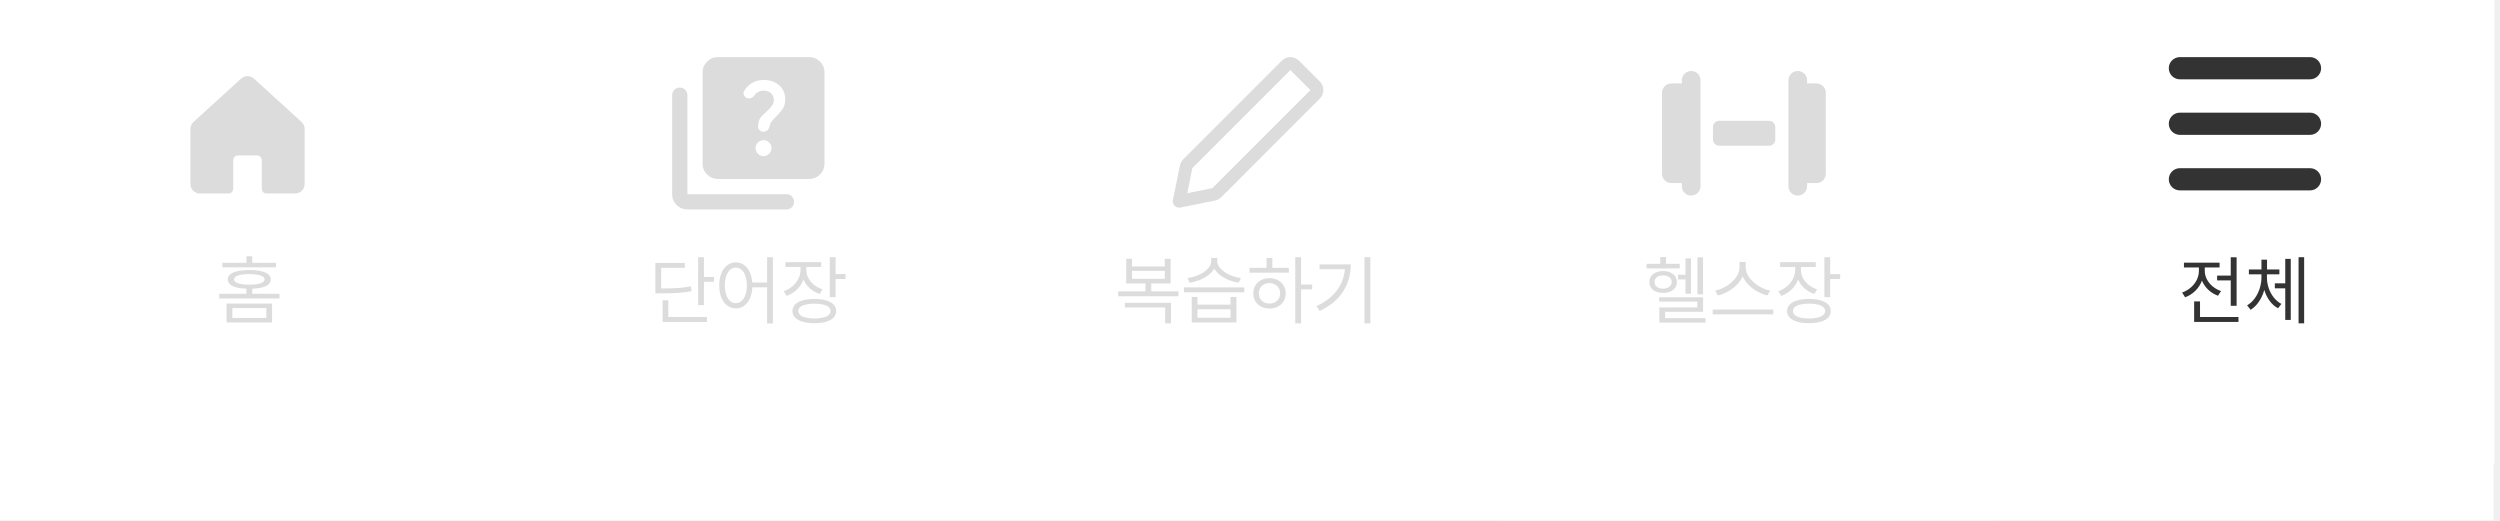
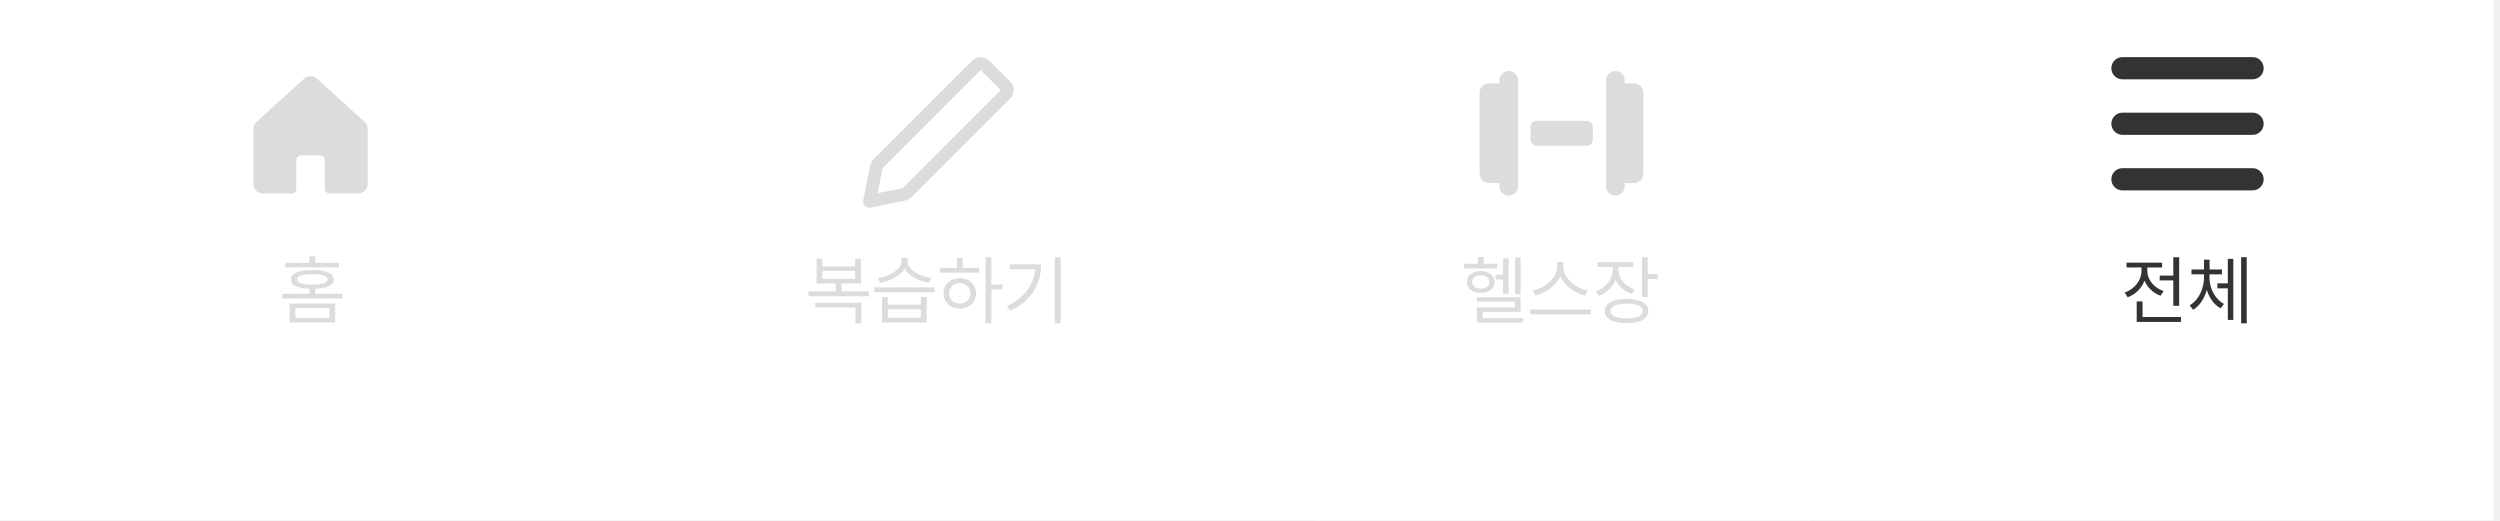
<svg xmlns="http://www.w3.org/2000/svg" width="394" height="82" viewBox="0 0 394 82" fill="none">
  <rect width="393" height="82" fill="white" />
-   <rect width="78.623" height="73.021" fill="white" />
-   <path d="M47.52 19.213L40.017 12.392C39.742 12.14 39.382 12 39.008 12C38.634 12 38.274 12.14 37.999 12.392L30.497 19.213C30.343 19.354 30.219 19.525 30.134 19.716C30.05 19.908 30.006 20.114 30.006 20.323V28.96C30.002 29.337 30.135 29.703 30.382 29.988C30.523 30.148 30.696 30.275 30.89 30.363C31.084 30.45 31.294 30.495 31.507 30.495H36.004C36.203 30.495 36.394 30.416 36.535 30.275C36.676 30.134 36.755 29.943 36.755 29.744V25.242C36.755 25.043 36.834 24.852 36.974 24.712C37.115 24.571 37.306 24.492 37.505 24.492H40.506C40.705 24.492 40.895 24.571 41.036 24.712C41.177 24.852 41.256 25.043 41.256 25.242V29.744C41.256 29.943 41.335 30.134 41.476 30.275C41.616 30.416 41.807 30.495 42.006 30.495H46.513C46.759 30.498 47.003 30.438 47.219 30.32C47.459 30.191 47.659 30 47.798 29.766C47.937 29.533 48.011 29.266 48.011 28.994V20.323C48.011 20.114 47.967 19.908 47.883 19.717C47.798 19.525 47.675 19.354 47.52 19.213Z" fill="#DCDCDC" />
-   <path d="M42.88 50.817H35.706V47.839H42.88V50.817ZM36.62 50.102H41.977V48.554H36.62V50.102ZM43.489 42.13H35.038V41.416H38.836V40.384H39.75V41.416H43.489V42.13ZM39.293 42.553C40.383 42.56 41.217 42.689 41.796 42.939C42.378 43.185 42.669 43.549 42.669 44.029C42.669 44.483 42.419 44.833 41.919 45.079C41.419 45.325 40.696 45.465 39.75 45.501V46.304H44.04V47.042H34.545V46.304H38.836V45.501C37.886 45.465 37.16 45.325 36.656 45.079C36.155 44.833 35.905 44.483 35.905 44.029C35.905 43.549 36.196 43.185 36.779 42.939C37.365 42.689 38.203 42.56 39.293 42.553ZM39.293 43.197C38.515 43.205 37.919 43.279 37.505 43.42C37.091 43.561 36.886 43.764 36.89 44.029C36.882 44.295 37.089 44.5 37.511 44.645C37.933 44.789 38.527 44.862 39.293 44.862C40.055 44.862 40.645 44.789 41.063 44.645C41.485 44.5 41.696 44.295 41.696 44.029C41.696 43.764 41.487 43.561 41.069 43.42C40.655 43.279 40.063 43.205 39.293 43.197Z" fill="#DCDCDC" />
-   <rect width="78.623" height="73.021" transform="translate(78.623)" fill="white" />
-   <path d="M120.336 20.763C120.556 20.763 120.761 20.678 120.95 20.508C121.141 20.338 121.256 20.123 121.296 19.863C121.336 19.603 121.431 19.373 121.582 19.173C121.731 18.973 121.956 18.723 122.256 18.423C122.857 17.823 123.257 17.337 123.457 16.967C123.657 16.597 123.757 16.162 123.757 15.662C123.757 14.762 123.442 14.027 122.811 13.457C122.181 12.886 121.356 12.601 120.336 12.601C119.676 12.601 119.081 12.756 118.551 13.066C118.02 13.376 117.595 13.801 117.275 14.342C117.155 14.542 117.14 14.752 117.231 14.972C117.32 15.192 117.485 15.352 117.725 15.452C117.925 15.532 118.135 15.532 118.355 15.452C118.575 15.372 118.765 15.222 118.925 15.002C119.105 14.762 119.316 14.582 119.556 14.462C119.796 14.342 120.056 14.281 120.336 14.281C120.816 14.281 121.206 14.416 121.506 14.686C121.806 14.957 121.956 15.322 121.956 15.782C121.956 16.062 121.876 16.327 121.716 16.577C121.556 16.827 121.276 17.142 120.876 17.523C120.336 17.983 119.976 18.353 119.796 18.633C119.616 18.913 119.506 19.323 119.466 19.863C119.446 20.103 119.521 20.313 119.691 20.493C119.861 20.673 120.076 20.763 120.336 20.763ZM120.336 24.605C120.676 24.605 120.971 24.48 121.222 24.23C121.471 23.98 121.596 23.684 121.596 23.344C121.596 23.004 121.471 22.709 121.222 22.458C120.971 22.209 120.676 22.084 120.336 22.084C119.996 22.084 119.701 22.209 119.451 22.458C119.201 22.709 119.075 23.004 119.075 23.344C119.075 23.684 119.201 23.98 119.451 24.23C119.701 24.48 119.996 24.605 120.336 24.605ZM113.134 28.206C112.474 28.206 111.909 27.971 111.439 27.501C110.968 27.03 110.733 26.465 110.733 25.805V11.401C110.733 10.741 110.968 10.175 111.439 9.705C111.909 9.235 112.474 9 113.134 9H127.538C128.198 9 128.763 9.235 129.234 9.705C129.704 10.175 129.939 10.741 129.939 11.401V25.805C129.939 26.465 129.704 27.03 129.234 27.501C128.763 27.971 128.198 28.206 127.538 28.206H113.134ZM108.332 33.007C107.672 33.007 107.107 32.772 106.637 32.302C106.167 31.832 105.932 31.267 105.932 30.606V15.002C105.932 14.662 106.047 14.376 106.277 14.146C106.507 13.916 106.792 13.801 107.132 13.801C107.472 13.801 107.757 13.916 107.988 14.146C108.218 14.376 108.332 14.662 108.332 15.002V30.606H123.937C124.277 30.606 124.562 30.721 124.792 30.952C125.022 31.182 125.137 31.467 125.137 31.807C125.137 32.147 125.022 32.432 124.792 32.661C124.562 32.892 124.277 33.007 123.937 33.007H108.332Z" fill="#DCDCDC" />
-   <path d="M110.941 43.643H112.524V44.416H110.941V48.085H110.027V40.536H110.941V43.643ZM107.929 42.213H104.201V45.46C105.315 45.46 106.206 45.438 106.874 45.395C107.546 45.348 108.214 45.256 108.878 45.12L108.995 45.882C108.284 46.018 107.573 46.112 106.862 46.163C106.151 46.21 105.229 46.233 104.096 46.233H103.287V41.439H107.929V42.213ZM111.422 50.735H104.424V47.323H105.326V49.961H111.422V50.735ZM115.97 41.345C116.439 41.349 116.859 41.48 117.23 41.738C117.605 41.996 117.908 42.363 118.139 42.84C118.369 43.316 118.508 43.877 118.555 44.522H120.893V40.536H121.808V50.981H120.893V45.284H118.567C118.531 45.956 118.401 46.542 118.174 47.042C117.947 47.542 117.642 47.927 117.26 48.197C116.881 48.466 116.451 48.601 115.97 48.601C115.462 48.601 115.009 48.453 114.61 48.156C114.216 47.859 113.907 47.437 113.684 46.89C113.465 46.343 113.356 45.706 113.356 44.979C113.356 44.252 113.465 43.615 113.684 43.068C113.907 42.521 114.216 42.099 114.61 41.802C115.005 41.501 115.458 41.349 115.97 41.345ZM115.97 42.166C115.63 42.17 115.327 42.289 115.062 42.523C114.8 42.754 114.597 43.082 114.452 43.508C114.308 43.93 114.235 44.42 114.235 44.979C114.235 45.538 114.308 46.03 114.452 46.456C114.597 46.878 114.8 47.204 115.062 47.435C115.327 47.665 115.63 47.781 115.97 47.781C116.306 47.781 116.605 47.665 116.867 47.435C117.133 47.204 117.338 46.878 117.482 46.456C117.631 46.03 117.705 45.538 117.705 44.979C117.705 44.42 117.631 43.93 117.482 43.508C117.338 43.082 117.135 42.754 116.873 42.523C116.611 42.289 116.31 42.17 115.97 42.166ZM127.071 42.517C127.071 42.967 127.177 43.397 127.388 43.807C127.602 44.213 127.901 44.573 128.284 44.885C128.671 45.194 129.118 45.432 129.626 45.6L129.193 46.327C128.599 46.132 128.079 45.837 127.634 45.442C127.192 45.047 126.858 44.584 126.631 44.053C126.409 44.651 126.067 45.174 125.606 45.624C125.145 46.069 124.602 46.405 123.976 46.632L123.507 45.893C124.023 45.718 124.482 45.46 124.885 45.12C125.287 44.78 125.6 44.385 125.823 43.936C126.049 43.483 126.165 43.01 126.168 42.517V42.072H123.789V41.31H129.415V42.072H127.071V42.517ZM131.69 43.197H133.26V43.971H131.69V46.831H130.775V40.536H131.69V43.197ZM128.349 47.112C129.06 47.112 129.673 47.189 130.189 47.341C130.705 47.489 131.1 47.706 131.373 47.992C131.647 48.277 131.783 48.617 131.783 49.011C131.783 49.414 131.647 49.76 131.373 50.049C131.1 50.338 130.705 50.557 130.189 50.705C129.673 50.858 129.06 50.934 128.349 50.934C127.638 50.934 127.022 50.858 126.502 50.705C125.983 50.557 125.584 50.338 125.307 50.049C125.029 49.76 124.891 49.414 124.891 49.011C124.891 48.617 125.029 48.277 125.307 47.992C125.584 47.706 125.983 47.489 126.502 47.341C127.022 47.189 127.638 47.112 128.349 47.112ZM128.349 47.851C127.829 47.851 127.378 47.898 126.995 47.992C126.612 48.081 126.319 48.214 126.116 48.39C125.912 48.566 125.813 48.773 125.817 49.011C125.813 49.258 125.912 49.471 126.116 49.65C126.319 49.826 126.61 49.961 126.989 50.055C127.372 50.148 127.825 50.195 128.349 50.195C128.876 50.195 129.329 50.148 129.709 50.055C130.091 49.961 130.384 49.826 130.588 49.65C130.791 49.471 130.892 49.258 130.892 49.011C130.892 48.769 130.791 48.562 130.588 48.39C130.384 48.214 130.091 48.081 129.709 47.992C129.326 47.898 128.872 47.851 128.349 47.851Z" fill="#DCDCDC" />
-   <rect width="78.623" height="73.021" transform="translate(157.246)" fill="white" />
-   <path d="M202.722 10.267C203.076 9.912 203.649 9.912 204.004 10.266L207.295 13.553C207.649 13.907 207.65 14.482 207.296 14.836L191.76 30.38C191.633 30.506 191.472 30.593 191.297 30.628L185.833 31.729L186.937 26.273C186.972 26.099 187.058 25.938 187.184 25.811L202.722 10.267Z" stroke="#DCDCDC" stroke-width="2.001" stroke-linecap="round" stroke-linejoin="round" />
-   <path d="M185.727 46.69H176.232V45.928H180.522V44.674H177.498V40.782H178.412V41.99H183.57V40.782H184.485V44.674H181.437V45.928H185.727V46.69ZM184.555 50.957H183.629V48.461H177.287V47.722H184.555V50.957ZM183.57 43.936V42.693H178.412V43.936H183.57ZM188.728 48.015H193.933V46.796H194.859V50.817H187.814V46.796H188.728V48.015ZM193.933 50.078V48.742H188.728V50.078H193.933ZM196.101 46.057H186.606V45.295H196.101V46.057ZM191.834 41.146C191.834 41.56 192.014 41.959 192.374 42.342C192.733 42.721 193.2 43.043 193.774 43.309C194.353 43.57 194.949 43.74 195.562 43.819L195.222 44.557C194.679 44.475 194.151 44.332 193.64 44.129C193.132 43.922 192.678 43.664 192.28 43.355C191.881 43.047 191.574 42.703 191.36 42.324C191.145 42.703 190.836 43.047 190.434 43.355C190.035 43.664 189.582 43.922 189.074 44.129C188.566 44.332 188.04 44.475 187.497 44.557L187.145 43.819C187.771 43.736 188.37 43.566 188.945 43.309C189.523 43.047 189.99 42.728 190.346 42.353C190.705 41.974 190.885 41.572 190.885 41.146V40.654H191.834V41.146ZM205.045 44.838H206.792V45.6H205.045V50.957H204.131V40.536H205.045V44.838ZM203.123 42.974H196.922V42.213H199.606V40.665H200.52V42.213H203.123V42.974ZM200.075 43.842C200.563 43.842 201.001 43.944 201.388 44.147C201.775 44.35 202.078 44.633 202.296 44.997C202.515 45.36 202.627 45.772 202.63 46.233C202.627 46.694 202.515 47.107 202.296 47.47C202.078 47.833 201.775 48.117 201.388 48.32C201.001 48.523 200.563 48.625 200.075 48.625C199.583 48.625 199.141 48.523 198.75 48.32C198.364 48.117 198.061 47.833 197.842 47.47C197.623 47.107 197.516 46.694 197.52 46.233C197.516 45.772 197.623 45.36 197.842 44.997C198.061 44.633 198.364 44.35 198.75 44.147C199.141 43.944 199.583 43.842 200.075 43.842ZM200.075 44.616C199.755 44.616 199.465 44.686 199.208 44.827C198.954 44.963 198.754 45.155 198.61 45.401C198.465 45.647 198.395 45.925 198.399 46.233C198.395 46.546 198.465 46.825 198.61 47.071C198.754 47.314 198.954 47.503 199.208 47.64C199.465 47.777 199.755 47.843 200.075 47.839C200.392 47.843 200.677 47.777 200.931 47.64C201.185 47.503 201.384 47.314 201.529 47.071C201.673 46.825 201.747 46.546 201.751 46.233C201.747 45.925 201.673 45.647 201.529 45.401C201.384 45.155 201.185 44.963 200.931 44.827C200.677 44.686 200.392 44.616 200.075 44.616ZM215.97 50.957H215.044V40.536H215.97V50.957ZM212.887 41.673C212.88 43.248 212.481 44.663 211.692 45.917C210.902 47.167 209.668 48.195 207.987 49L207.483 48.249C208.874 47.589 209.939 46.769 210.678 45.788C211.42 44.807 211.844 43.686 211.95 42.424H207.964V41.673H212.887Z" fill="#DCDCDC" />
-   <rect width="78" height="82" transform="translate(236)" fill="white" />
-   <rect x="269.965" y="19.039" width="9.818" height="3.927" rx="0.982" fill="#DCDCDC" />
-   <rect width="4.909" height="15.708" rx="1.473" transform="matrix(-1 0 0 1 266.844 13.1484)" fill="#DCDCDC" />
-   <rect width="2.945" height="19.635" rx="1.473" transform="matrix(-1 0 0 1 268.002 11.1875)" fill="#DCDCDC" />
-   <rect x="282.838" y="13.148" width="4.909" height="15.708" rx="1.473" fill="#DCDCDC" />
-   <rect x="281.855" y="11.188" width="2.945" height="19.635" rx="1.473" fill="#DCDCDC" />
-   <path d="M268.4 46.387H267.521V40.551H268.4V46.387ZM266.502 46.293H265.635V44.043H264.463V43.293H265.635V40.727H266.502V46.293ZM268.4 49.141H262.424V50.137H268.799V50.84H261.51V48.461H267.498V47.535H261.486V46.844H268.4V49.141ZM264.721 42.297H259.494V41.57H261.65V40.516H262.564V41.57H264.721V42.297ZM262.107 42.719C262.529 42.719 262.904 42.791 263.232 42.935C263.561 43.076 263.816 43.277 264 43.539C264.184 43.797 264.275 44.098 264.275 44.441C264.275 44.789 264.184 45.094 264 45.355C263.816 45.613 263.561 45.812 263.232 45.953C262.904 46.09 262.529 46.156 262.107 46.152C261.682 46.156 261.305 46.09 260.977 45.953C260.648 45.812 260.393 45.613 260.209 45.355C260.029 45.094 259.939 44.789 259.939 44.441C259.939 44.098 260.029 43.797 260.209 43.539C260.393 43.277 260.648 43.076 260.977 42.935C261.305 42.791 261.682 42.719 262.107 42.719ZM262.107 43.398C261.842 43.395 261.605 43.438 261.398 43.527C261.191 43.613 261.031 43.736 260.918 43.897C260.805 44.053 260.748 44.234 260.748 44.441C260.748 44.648 260.805 44.832 260.918 44.992C261.031 45.152 261.191 45.277 261.398 45.367C261.605 45.453 261.842 45.496 262.107 45.496C262.373 45.496 262.609 45.453 262.816 45.367C263.023 45.277 263.184 45.152 263.297 44.992C263.41 44.832 263.467 44.648 263.467 44.441C263.467 44.234 263.41 44.053 263.297 43.897C263.184 43.736 263.023 43.613 262.816 43.527C262.609 43.438 262.373 43.395 262.107 43.398ZM275.115 42.074C275.115 42.641 275.305 43.19 275.684 43.721C276.066 44.248 276.557 44.697 277.154 45.068C277.752 45.435 278.357 45.676 278.971 45.789L278.549 46.562C278.018 46.438 277.494 46.234 276.979 45.953C276.463 45.672 276 45.324 275.59 44.91C275.18 44.496 274.865 44.041 274.646 43.545C274.428 44.037 274.113 44.49 273.703 44.904C273.293 45.318 272.83 45.668 272.314 45.953C271.803 46.234 271.279 46.438 270.744 46.562L270.322 45.789C270.936 45.668 271.539 45.426 272.133 45.062C272.727 44.695 273.211 44.248 273.586 43.721C273.965 43.193 274.154 42.645 274.154 42.074V41.277H275.115V42.074ZM279.463 49.539H269.924V48.777H279.463V49.539ZM283.822 42.52C283.822 42.969 283.928 43.398 284.139 43.809C284.354 44.215 284.652 44.574 285.035 44.887C285.422 45.195 285.869 45.434 286.377 45.602L285.943 46.328C285.35 46.133 284.83 45.838 284.385 45.443C283.943 45.049 283.609 44.586 283.383 44.055C283.16 44.652 282.818 45.176 282.357 45.625C281.896 46.07 281.354 46.406 280.729 46.633L280.26 45.895C280.775 45.719 281.234 45.461 281.637 45.121C282.039 44.781 282.352 44.387 282.574 43.938C282.801 43.484 282.916 43.012 282.92 42.52V42.074H280.541V41.312H286.166V42.074H283.822V42.52ZM288.439 43.199H290.01V43.973H288.439V46.832H287.525V40.539H288.439V43.199ZM285.1 47.113C285.811 47.113 286.424 47.19 286.939 47.342C287.455 47.49 287.85 47.707 288.123 47.992C288.396 48.277 288.533 48.617 288.533 49.012C288.533 49.414 288.396 49.76 288.123 50.049C287.85 50.338 287.455 50.557 286.939 50.705C286.424 50.857 285.811 50.934 285.1 50.934C284.389 50.934 283.773 50.857 283.254 50.705C282.734 50.557 282.336 50.338 282.059 50.049C281.781 49.76 281.643 49.414 281.643 49.012C281.643 48.617 281.781 48.277 282.059 47.992C282.336 47.707 282.734 47.49 283.254 47.342C283.773 47.19 284.389 47.113 285.1 47.113ZM285.1 47.852C284.58 47.852 284.129 47.898 283.746 47.992C283.363 48.082 283.07 48.215 282.867 48.391C282.664 48.566 282.564 48.773 282.568 49.012C282.564 49.258 282.664 49.471 282.867 49.65C283.07 49.826 283.361 49.961 283.74 50.055C284.123 50.148 284.576 50.195 285.1 50.195C285.627 50.195 286.08 50.148 286.459 50.055C286.842 49.961 287.135 49.826 287.338 49.65C287.541 49.471 287.643 49.258 287.643 49.012C287.643 48.77 287.541 48.562 287.338 48.391C287.135 48.215 286.842 48.082 286.459 47.992C286.076 47.898 285.623 47.852 285.1 47.852Z" fill="#DCDCDC" />
-   <rect width="78.623" height="73.021" transform="translate(314.492)" fill="white" />
-   <path d="M341.801 28.256C341.801 29.222 342.585 30.006 343.551 30.006H364.057C365.024 30.006 365.808 29.222 365.808 28.256C365.808 27.289 365.024 26.505 364.057 26.505H343.551C342.585 26.505 341.801 27.289 341.801 28.256ZM341.801 19.503C341.801 20.47 342.585 21.254 343.551 21.254H364.057C365.024 21.254 365.808 20.47 365.808 19.503C365.808 18.536 365.024 17.753 364.057 17.753H343.551C342.585 17.753 341.801 18.536 341.801 19.503ZM343.551 9C342.585 9 341.801 9.784 341.801 10.751C341.801 11.717 342.585 12.501 343.551 12.501H364.057C365.024 12.501 365.808 11.717 365.808 10.751C365.808 9.784 365.024 9 364.057 9H343.551Z" fill="#333333" />
-   <path d="M352.49 48.191H351.564V44.194H349.419V43.432H351.564V40.548H352.49V48.191ZM352.783 50.735H345.796V47.499H346.723V49.961H352.783V50.735ZM347.473 42.693C347.473 43.139 347.58 43.574 347.795 44C348.014 44.422 348.317 44.797 348.704 45.126C349.094 45.454 349.54 45.702 350.04 45.87L349.559 46.608C348.977 46.397 348.465 46.085 348.024 45.671C347.586 45.252 347.254 44.772 347.027 44.229C346.801 44.831 346.457 45.362 345.996 45.823C345.535 46.28 344.995 46.624 344.378 46.855L343.898 46.104C344.405 45.925 344.861 45.663 345.263 45.319C345.666 44.971 345.98 44.571 346.207 44.117C346.433 43.66 346.547 43.185 346.547 42.693V42.154H344.191V41.392H349.805V42.154H347.473V42.693ZM357.272 43.748C357.272 44.307 357.364 44.858 357.548 45.401C357.732 45.944 357.995 46.434 358.339 46.872C358.683 47.306 359.086 47.648 359.547 47.898L359.019 48.589C358.511 48.316 358.072 47.927 357.7 47.423C357.329 46.915 357.046 46.339 356.85 45.694C356.659 46.378 356.378 46.993 356.007 47.54C355.639 48.087 355.202 48.515 354.694 48.824L354.143 48.12C354.604 47.855 355.004 47.489 355.344 47.025C355.684 46.559 355.944 46.042 356.124 45.471C356.307 44.901 356.401 44.327 356.405 43.748V43.232H354.424V42.471H356.405V40.923H357.284V42.471H359.23V43.232H357.272V43.748ZM363.134 50.957H362.254V40.536H363.134V50.957ZM361.024 50.418H360.156V45.436H358.515V44.651H360.156V40.794H361.024V50.418Z" fill="#333333" />
+   <g transform="translate(9.939 0)">
+     <rect width="78.623" height="73.021" fill="white" />
+     <path d="M47.52 19.213L40.017 12.392C39.742 12.14 39.382 12 39.008 12C38.634 12 38.274 12.14 37.999 12.392L30.497 19.213C30.343 19.354 30.219 19.525 30.134 19.716C30.05 19.908 30.006 20.114 30.006 20.323V28.96C30.002 29.337 30.135 29.703 30.382 29.988C30.523 30.148 30.696 30.275 30.89 30.363C31.084 30.45 31.294 30.495 31.507 30.495H36.004C36.203 30.495 36.394 30.416 36.535 30.275C36.676 30.134 36.755 29.943 36.755 29.744V25.242C36.755 25.043 36.834 24.852 36.974 24.712C37.115 24.571 37.306 24.492 37.505 24.492H40.506C40.705 24.492 40.895 24.571 41.036 24.712C41.177 24.852 41.256 25.043 41.256 25.242V29.744C41.256 29.943 41.335 30.134 41.476 30.275C41.616 30.416 41.807 30.495 42.006 30.495H46.513C46.759 30.498 47.003 30.438 47.219 30.32C47.459 30.191 47.659 30 47.798 29.766C47.937 29.533 48.011 29.266 48.011 28.994V20.323C48.011 20.114 47.967 19.908 47.883 19.717C47.798 19.525 47.675 19.354 47.52 19.213Z" fill="#DCDCDC" />
+     <path d="M42.88 50.817H35.706V47.839H42.88V50.817ZM36.62 50.102H41.977V48.554H36.62V50.102ZM43.489 42.13H35.038V41.416H38.836V40.384H39.75V41.416H43.489V42.13ZM39.293 42.553C40.383 42.56 41.217 42.689 41.796 42.939C42.378 43.185 42.669 43.549 42.669 44.029C42.669 44.483 42.419 44.833 41.919 45.079C41.419 45.325 40.696 45.465 39.75 45.501V46.304H44.04V47.042H34.545V46.304H38.836V45.501C37.886 45.465 37.16 45.325 36.656 45.079C36.155 44.833 35.905 44.483 35.905 44.029C35.905 43.549 36.196 43.185 36.779 42.939C37.365 42.689 38.203 42.56 39.293 42.553ZM39.293 43.197C38.515 43.205 37.919 43.279 37.505 43.42C37.091 43.561 36.886 43.764 36.89 44.029C36.882 44.295 37.089 44.5 37.511 44.645C37.933 44.789 38.527 44.862 39.293 44.862C40.055 44.862 40.645 44.789 41.063 44.645C41.485 44.5 41.696 44.295 41.696 44.029C41.696 43.764 41.487 43.561 41.069 43.42C40.655 43.279 40.063 43.205 39.293 43.197Z" fill="#DCDCDC" />
+   </g>
+   <g transform="translate(-48.807 0)">
+     <rect width="78.623" height="73.021" transform="translate(157.246)" fill="white" />
+     <path d="M202.722 10.267C203.076 9.912 203.649 9.912 204.004 10.266L207.295 13.553C207.649 13.907 207.65 14.482 207.296 14.836L191.76 30.38C191.633 30.506 191.472 30.593 191.297 30.628L185.833 31.729L186.937 26.273C186.972 26.099 187.058 25.938 187.184 25.811L202.722 10.267Z" stroke="#DCDCDC" stroke-width="2.001" stroke-linecap="round" stroke-linejoin="round" />
+     <path d="M185.727 46.69H176.232V45.928H180.522V44.674H177.498V40.782H178.412V41.99H183.57V40.782H184.485V44.674H181.437V45.928H185.727V46.69ZM184.555 50.957H183.629V48.461H177.287V47.722H184.555V50.957ZM183.57 43.936V42.693H178.412V43.936H183.57ZM188.728 48.015H193.933V46.796H194.859V50.817H187.814V46.796H188.728V48.015ZM193.933 50.078V48.742H188.728V50.078H193.933ZM196.101 46.057H186.606V45.295H196.101V46.057ZM191.834 41.146C191.834 41.56 192.014 41.959 192.374 42.342C192.733 42.721 193.2 43.043 193.774 43.309C194.353 43.57 194.949 43.74 195.562 43.819L195.222 44.557C194.679 44.475 194.151 44.332 193.64 44.129C193.132 43.922 192.678 43.664 192.28 43.355C191.881 43.047 191.574 42.703 191.36 42.324C191.145 42.703 190.836 43.047 190.434 43.355C190.035 43.664 189.582 43.922 189.074 44.129C188.566 44.332 188.04 44.475 187.497 44.557L187.145 43.819C187.771 43.736 188.37 43.566 188.945 43.309C189.523 43.047 189.99 42.728 190.346 42.353C190.705 41.974 190.885 41.572 190.885 41.146V40.654H191.834V41.146ZM205.045 44.838H206.792V45.6H205.045V50.957H204.131V40.536H205.045V44.838ZM203.123 42.974H196.922V42.213H199.606V40.665H200.52V42.213H203.123V42.974ZM200.075 43.842C200.563 43.842 201.001 43.944 201.388 44.147C201.775 44.35 202.078 44.633 202.296 44.997C202.515 45.36 202.627 45.772 202.63 46.233C202.627 46.694 202.515 47.107 202.296 47.47C202.078 47.833 201.775 48.117 201.388 48.32C201.001 48.523 200.563 48.625 200.075 48.625C199.583 48.625 199.141 48.523 198.75 48.32C198.364 48.117 198.061 47.833 197.842 47.47C197.623 47.107 197.516 46.694 197.52 46.233C197.516 45.772 197.623 45.36 197.842 44.997C198.061 44.633 198.364 44.35 198.75 44.147C199.141 43.944 199.583 43.842 200.075 43.842ZM200.075 44.616C199.755 44.616 199.465 44.686 199.208 44.827C198.954 44.963 198.754 45.155 198.61 45.401C198.465 45.647 198.395 45.925 198.399 46.233C198.395 46.546 198.465 46.825 198.61 47.071C198.754 47.314 198.954 47.503 199.208 47.64C199.465 47.777 199.755 47.843 200.075 47.839C200.392 47.843 200.677 47.777 200.931 47.64C201.185 47.503 201.384 47.314 201.529 47.071C201.673 46.825 201.747 46.546 201.751 46.233C201.747 45.925 201.673 45.647 201.529 45.401C201.384 45.155 201.185 44.963 200.931 44.827C200.677 44.686 200.392 44.616 200.075 44.616ZM215.97 50.957H215.044V40.536H215.97V50.957ZM212.887 41.673C212.88 43.248 212.481 44.663 211.692 45.917C210.902 47.167 209.668 48.195 207.987 49L207.483 48.249C208.874 47.589 209.939 46.769 210.678 45.788C211.42 44.807 211.844 43.686 211.95 42.424H207.964V41.673H212.887Z" fill="#DCDCDC" />
+   </g>
+   <g transform="translate(-28.75 0)">
+     <rect width="78" height="82" transform="translate(236)" fill="white" />
+     <rect x="269.965" y="19.039" width="9.818" height="3.927" rx="0.982" fill="#DCDCDC" />
+     <rect width="4.909" height="15.708" rx="1.473" transform="matrix(-1 0 0 1 266.844 13.1484)" fill="#DCDCDC" />
+     <rect width="2.945" height="19.635" rx="1.473" transform="matrix(-1 0 0 1 268.002 11.1875)" fill="#DCDCDC" />
+     <rect x="282.838" y="13.148" width="4.909" height="15.708" rx="1.473" fill="#DCDCDC" />
+     <rect x="281.855" y="11.188" width="2.945" height="19.635" rx="1.473" fill="#DCDCDC" />
+     <path d="M268.4 46.387H267.521V40.551H268.4V46.387ZM266.502 46.293H265.635V44.043H264.463V43.293H265.635V40.727H266.502V46.293ZM268.4 49.141H262.424V50.137H268.799V50.84H261.51V48.461H267.498V47.535H261.486V46.844H268.4V49.141ZM264.721 42.297H259.494V41.57H261.65V40.516H262.564V41.57H264.721V42.297ZM262.107 42.719C262.529 42.719 262.904 42.791 263.232 42.935C263.561 43.076 263.816 43.277 264 43.539C264.184 43.797 264.275 44.098 264.275 44.441C264.275 44.789 264.184 45.094 264 45.355C263.816 45.613 263.561 45.812 263.232 45.953C262.904 46.09 262.529 46.156 262.107 46.152C261.682 46.156 261.305 46.09 260.977 45.953C260.648 45.812 260.393 45.613 260.209 45.355C260.029 45.094 259.939 44.789 259.939 44.441C259.939 44.098 260.029 43.797 260.209 43.539C260.393 43.277 260.648 43.076 260.977 42.935C261.305 42.791 261.682 42.719 262.107 42.719ZM262.107 43.398C261.842 43.395 261.605 43.438 261.398 43.527C261.191 43.613 261.031 43.736 260.918 43.897C260.805 44.053 260.748 44.234 260.748 44.441C260.748 44.648 260.805 44.832 260.918 44.992C261.031 45.152 261.191 45.277 261.398 45.367C261.605 45.453 261.842 45.496 262.107 45.496C262.373 45.496 262.609 45.453 262.816 45.367C263.023 45.277 263.184 45.152 263.297 44.992C263.41 44.832 263.467 44.648 263.467 44.441C263.467 44.234 263.41 44.053 263.297 43.897C263.184 43.736 263.023 43.613 262.816 43.527C262.609 43.438 262.373 43.395 262.107 43.398ZM275.115 42.074C275.115 42.641 275.305 43.19 275.684 43.721C276.066 44.248 276.557 44.697 277.154 45.068C277.752 45.435 278.357 45.676 278.971 45.789L278.549 46.562C278.018 46.438 277.494 46.234 276.979 45.953C276.463 45.672 276 45.324 275.59 44.91C275.18 44.496 274.865 44.041 274.646 43.545C274.428 44.037 274.113 44.49 273.703 44.904C273.293 45.318 272.83 45.668 272.314 45.953C271.803 46.234 271.279 46.438 270.744 46.562L270.322 45.789C270.936 45.668 271.539 45.426 272.133 45.062C272.727 44.695 273.211 44.248 273.586 43.721C273.965 43.193 274.154 42.645 274.154 42.074V41.277H275.115V42.074ZM279.463 49.539H269.924V48.777H279.463V49.539ZM283.822 42.52C283.822 42.969 283.928 43.398 284.139 43.809C284.354 44.215 284.652 44.574 285.035 44.887C285.422 45.195 285.869 45.434 286.377 45.602L285.943 46.328C285.35 46.133 284.83 45.838 284.385 45.443C283.943 45.049 283.609 44.586 283.383 44.055C283.16 44.652 282.818 45.176 282.357 45.625C281.896 46.07 281.354 46.406 280.729 46.633L280.26 45.895C280.775 45.719 281.234 45.461 281.637 45.121C282.039 44.781 282.352 44.387 282.574 43.938C282.801 43.484 282.916 43.012 282.92 42.52V42.074H280.541V41.312H286.166V42.074H283.822V42.52ZM288.439 43.199H290.01V43.973H288.439V46.832H287.525V40.539H288.439V43.199ZM285.1 47.113C285.811 47.113 286.424 47.19 286.939 47.342C287.455 47.49 287.85 47.707 288.123 47.992C288.396 48.277 288.533 48.617 288.533 49.012C288.533 49.414 288.396 49.76 288.123 50.049C287.85 50.338 287.455 50.557 286.939 50.705C286.424 50.857 285.811 50.934 285.1 50.934C284.389 50.934 283.773 50.857 283.254 50.705C282.734 50.557 282.336 50.338 282.059 50.049C281.781 49.76 281.643 49.414 281.643 49.012C281.643 48.617 281.781 48.277 282.059 47.992C282.336 47.707 282.734 47.49 283.254 47.342C283.773 47.19 284.389 47.113 285.1 47.113ZM285.1 47.852C284.58 47.852 284.129 47.898 283.746 47.992C283.363 48.082 283.07 48.215 282.867 48.391C282.664 48.566 282.564 48.773 282.568 49.012C282.564 49.258 282.664 49.471 282.867 49.65C283.07 49.826 283.361 49.961 283.74 50.055C284.123 50.148 284.576 50.195 285.1 50.195C285.627 50.195 286.08 50.148 286.459 50.055C286.842 49.961 287.135 49.826 287.338 49.65C287.541 49.471 287.643 49.258 287.643 49.012C287.643 48.77 287.541 48.562 287.338 48.391C287.135 48.215 286.842 48.082 286.459 47.992C286.076 47.898 285.623 47.852 285.1 47.852Z" fill="#DCDCDC" />
+   </g>
+   <g transform="translate(-9.053 0)">
+     <rect width="78.623" height="73.021" transform="translate(314.492)" fill="white" />
+     <path d="M341.801 28.256C341.801 29.222 342.585 30.006 343.551 30.006H364.057C365.024 30.006 365.808 29.222 365.808 28.256C365.808 27.289 365.024 26.505 364.057 26.505H343.551C342.585 26.505 341.801 27.289 341.801 28.256ZM341.801 19.503C341.801 20.47 342.585 21.254 343.551 21.254H364.057C365.024 21.254 365.808 20.47 365.808 19.503C365.808 18.536 365.024 17.753 364.057 17.753H343.551C342.585 17.753 341.801 18.536 341.801 19.503ZM343.551 9C342.585 9 341.801 9.784 341.801 10.751C341.801 11.717 342.585 12.501 343.551 12.501H364.057C365.024 12.501 365.808 11.717 365.808 10.751C365.808 9.784 365.024 9 364.057 9H343.551Z" fill="#333333" />
+     <path d="M352.49 48.191H351.564V44.194H349.419V43.432H351.564V40.548H352.49V48.191ZM352.783 50.735H345.796V47.499H346.723V49.961H352.783V50.735ZM347.473 42.693C347.473 43.139 347.58 43.574 347.795 44C348.014 44.422 348.317 44.797 348.704 45.126C349.094 45.454 349.54 45.702 350.04 45.87L349.559 46.608C348.977 46.397 348.465 46.085 348.024 45.671C347.586 45.252 347.254 44.772 347.027 44.229C346.801 44.831 346.457 45.362 345.996 45.823C345.535 46.28 344.995 46.624 344.378 46.855L343.898 46.104C344.405 45.925 344.861 45.663 345.263 45.319C345.666 44.971 345.98 44.571 346.207 44.117C346.433 43.66 346.547 43.185 346.547 42.693V42.154H344.191V41.392H349.805V42.154H347.473V42.693ZM357.272 43.748C357.272 44.307 357.364 44.858 357.548 45.401C357.732 45.944 357.995 46.434 358.339 46.872C358.683 47.306 359.086 47.648 359.547 47.898L359.019 48.589C358.511 48.316 358.072 47.927 357.7 47.423C357.329 46.915 357.046 46.339 356.85 45.694C356.659 46.378 356.378 46.993 356.007 47.54C355.639 48.087 355.202 48.515 354.694 48.824L354.143 48.12C354.604 47.855 355.004 47.489 355.344 47.025C355.684 46.559 355.944 46.042 356.124 45.471C356.307 44.901 356.401 44.327 356.405 43.748V43.232H354.424V42.471H356.405V40.923H357.284V42.471H359.23V43.232H357.272V43.748ZM363.134 50.957H362.254V40.536H363.134V50.957ZM361.024 50.418H360.156V45.436H358.515V44.651H360.156V40.794H361.024V50.418Z" fill="#333333" />
+   </g>
</svg>
